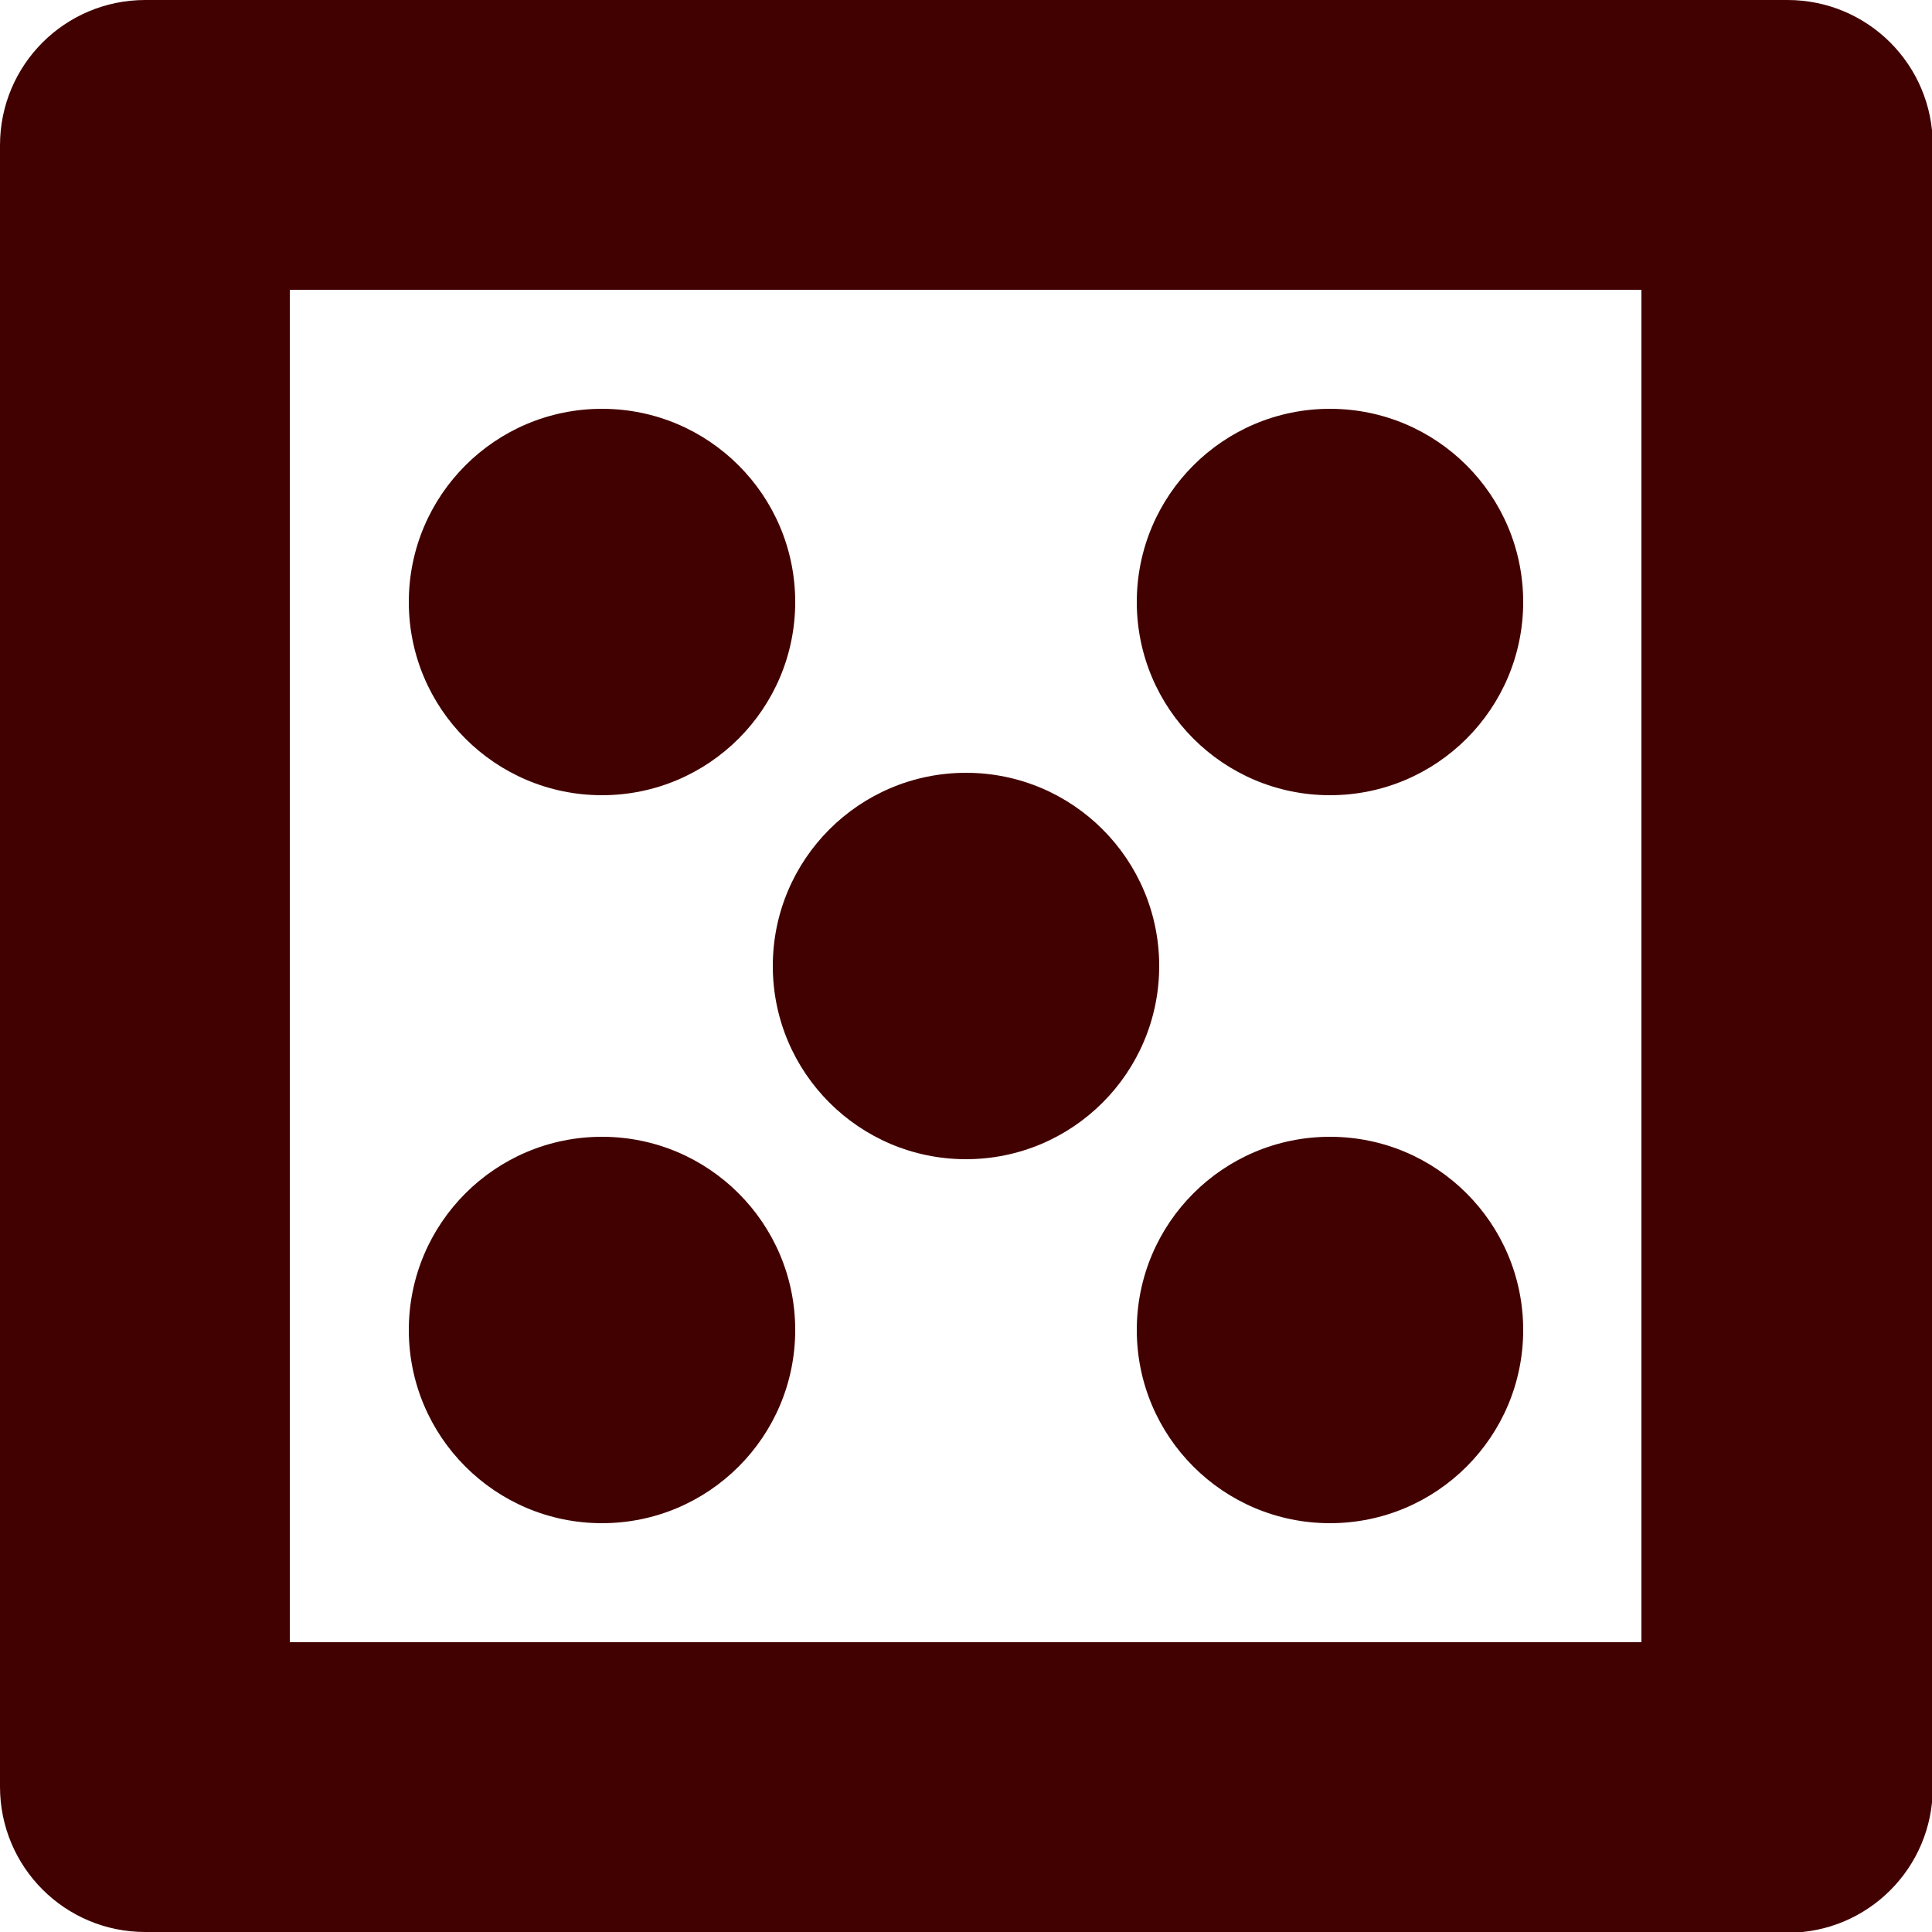
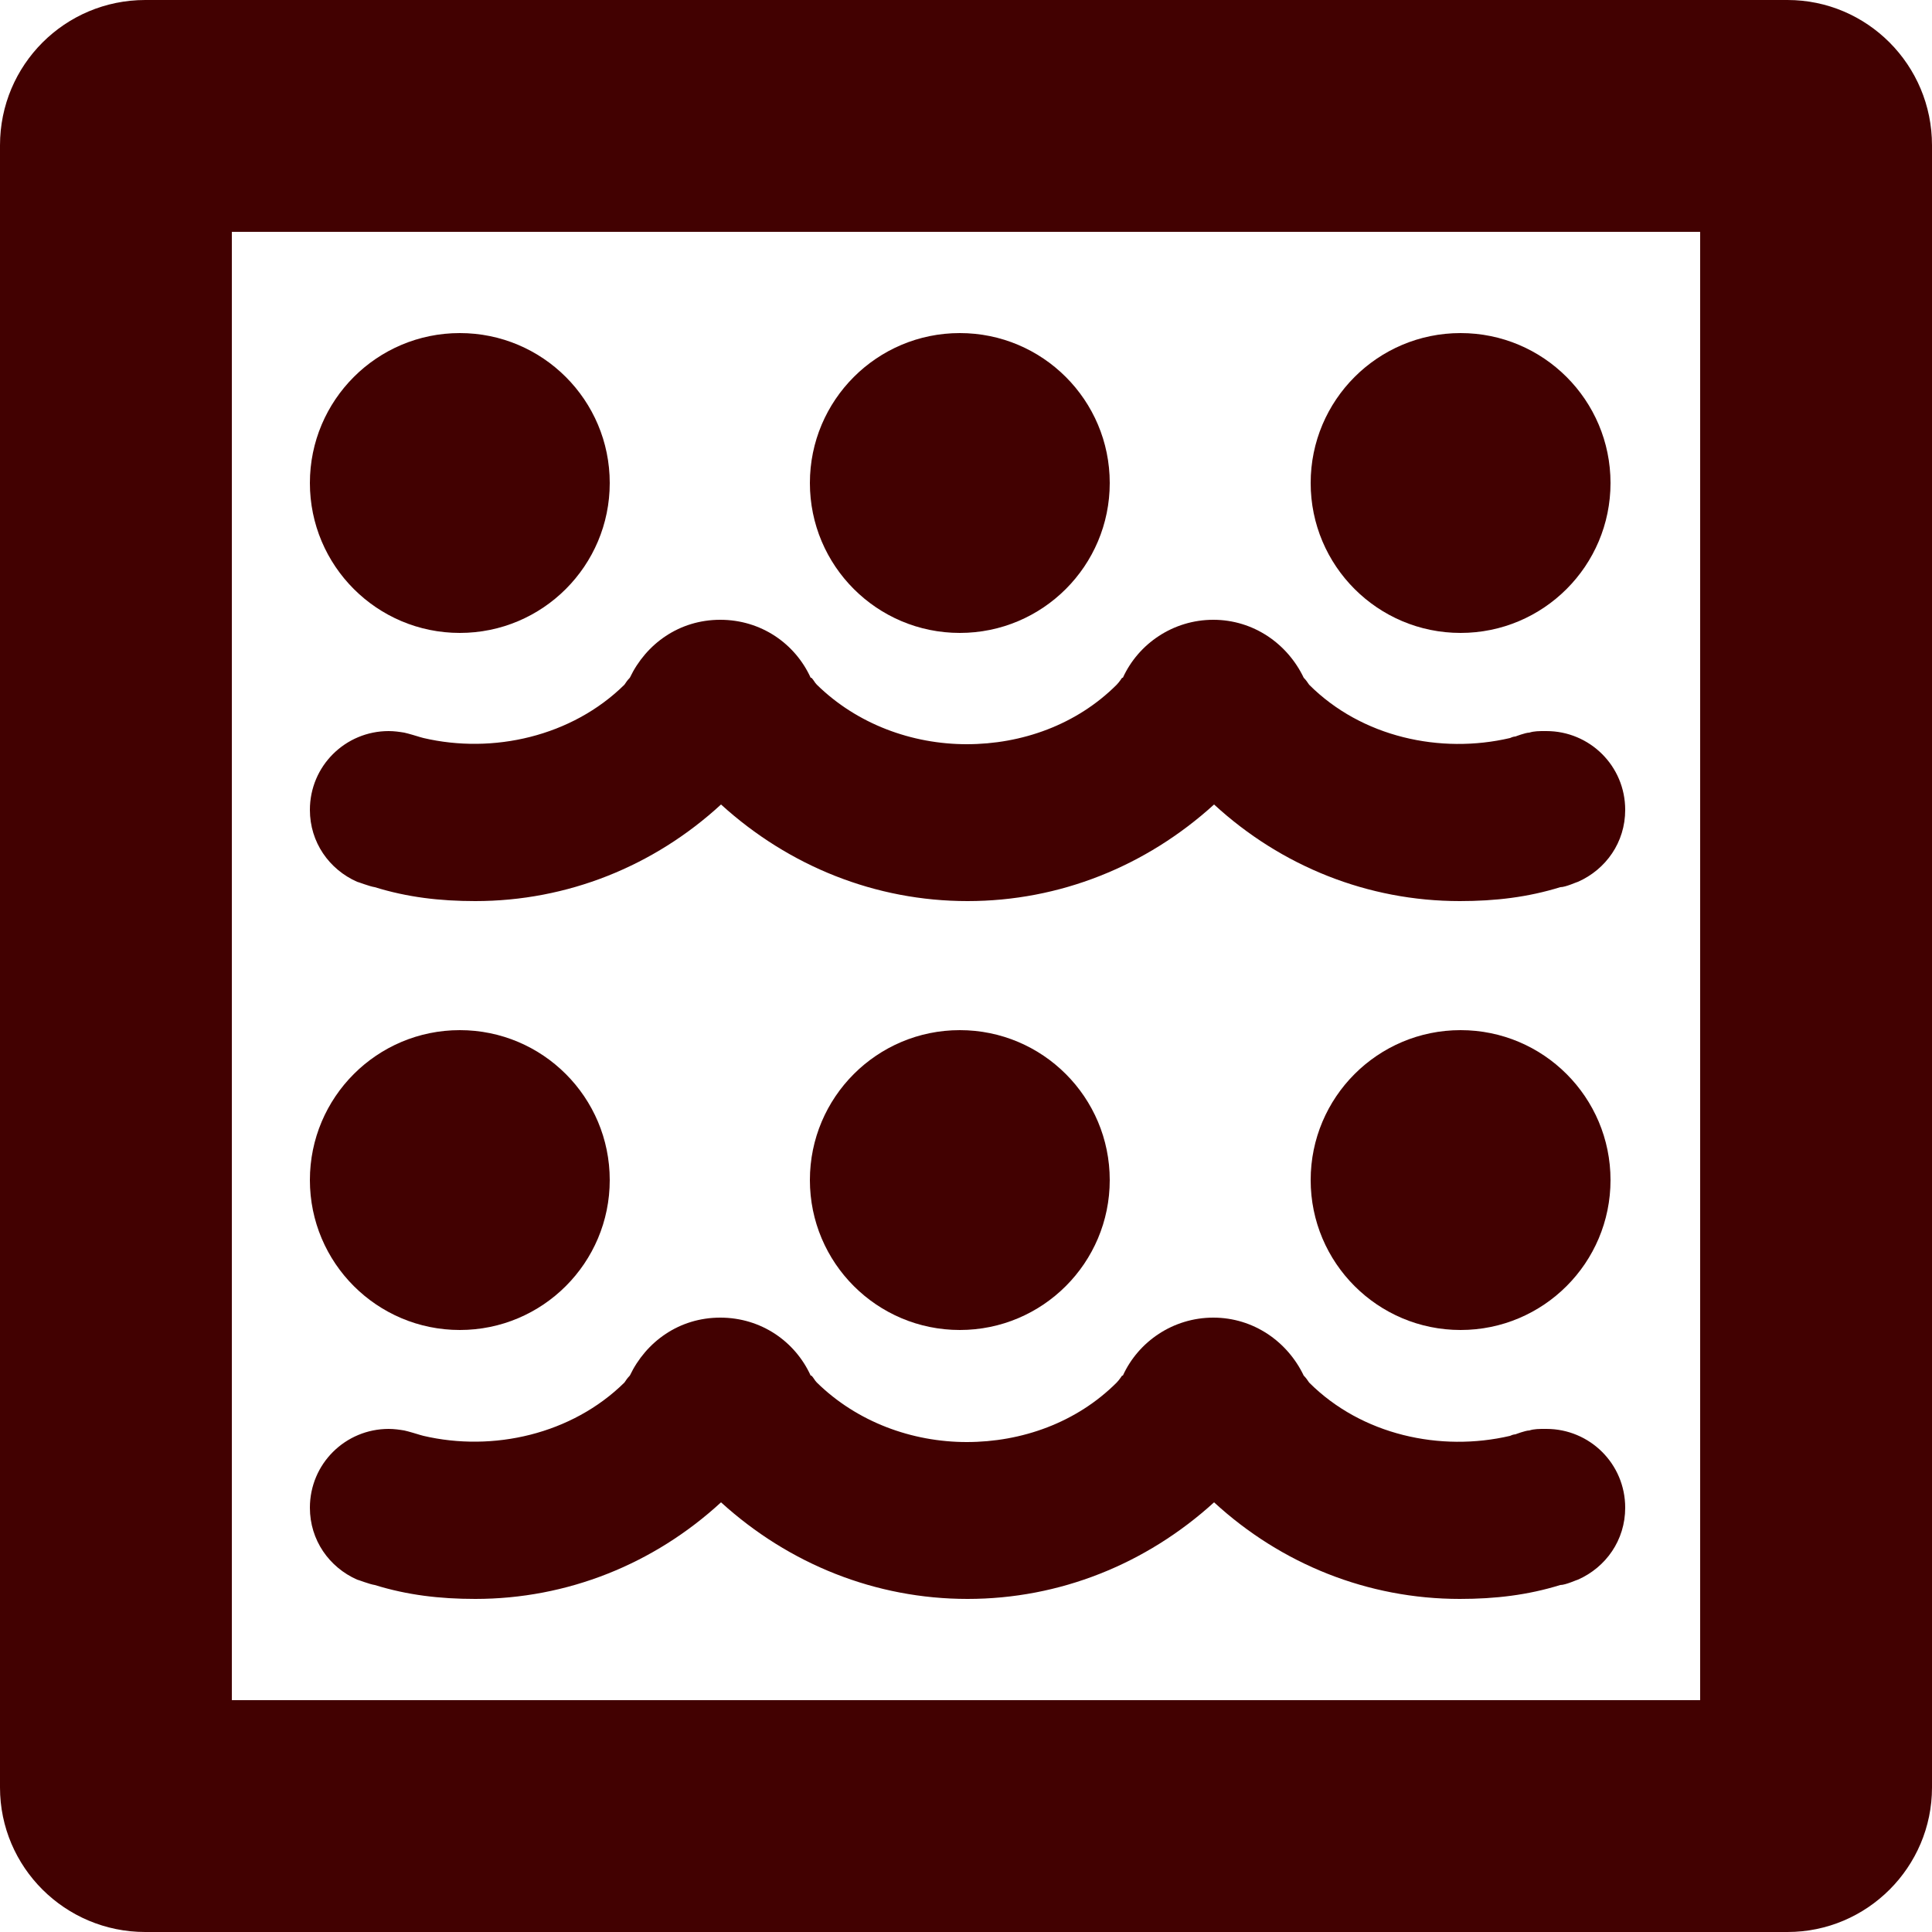
<svg xmlns="http://www.w3.org/2000/svg" id="Layer_2" data-name="Layer 2" viewBox="0 0 25 25">
  <defs>
    <style>
      .cls-1 {
        fill: #420101;
        stroke-width: 0px;
      }
    </style>
  </defs>
  <g id="Content">
    <g>
-       <path class="cls-1" d="m23.12,25H1.88c-1.04,0-1.88-.84-1.88-1.88V1.88C0,.84.84,0,1.88,0h21.25c1.04,0,1.88.84,1.88,1.88v21.25c0,1.04-.84,1.88-1.88,1.88Zm-19.38-3.75h17.5V3.75H3.75v17.5Z" />
+       <path class="cls-1" d="m23.13,0H1.88C.84,0,0,.84,0,1.88v21.25c0,1.03.84,1.87,1.88,1.87h21.25c1.03,0,1.87-.84,1.87-1.87V1.88c0-1.04-.84-1.88-1.87-1.88Zm-1.13,22H3V3h19v19Z" />
      <g>
-         <circle class="cls-1" cx="7.79" cy="7.79" r="2.5" />
-         <circle class="cls-1" cx="7.79" cy="17.21" r="2.5" />
-         <circle class="cls-1" cx="12.5" cy="12.5" r="2.5" />
-         <circle class="cls-1" cx="17.21" cy="7.79" r="2.5" />
-         <circle class="cls-1" cx="17.21" cy="17.21" r="2.5" />
+         <g>
+           <circle class="cls-1" cx="12.42" cy="6.25" r="1.94" />
+           <circle class="cls-1" cx="5.95" cy="6.25" r="1.94" />
+           <circle class="cls-1" cx="18.9" cy="6.25" r="1.94" />
+           <path class="cls-1" d="m19.99,9.46c-.07,0-.14,0-.2.02-.05,0-.18.05-.18.05,0,0-.03,0-.07.02-.9.21-1.92-.01-2.6-.69-.02-.03-.04-.06-.07-.09-.21-.44-.65-.75-1.17-.75s-.97.31-1.17.75h-.01s-.04.06-.07.09c-.52.52-1.23.77-1.94.77s-1.42-.26-1.94-.77c-.03-.03-.04-.06-.07-.09h-.01c-.2-.44-.64-.75-1.17-.75s-.96.31-1.17.75c-.03.03-.05.06-.07.09-.68.67-1.7.9-2.6.69-.04-.01-.07-.02-.07-.02,0,0-.13-.04-.18-.05-.06-.01-.13-.02-.2-.02-.56,0-1.02.45-1.02,1.02,0,.42.25.77.61.93.01,0,.16.06.23.07.42.13.84.18,1.3.18,1.19,0,2.31-.45,3.18-1.25.88.8,2,1.25,3.19,1.25s2.31-.45,3.19-1.25c.87.8,1.99,1.25,3.18,1.25.46,0,.88-.05,1.3-.18.07,0,.22-.07.23-.07.36-.16.61-.51.61-.93,0-.57-.46-1.02-1.02-1.02Z" />
+         </g>
+         <g>
+           <circle class="cls-1" cx="12.42" cy="15.27" r="1.94" />
+           <circle class="cls-1" cx="5.95" cy="15.27" r="1.94" />
+           <circle class="cls-1" cx="18.9" cy="15.27" r="1.94" />
+           <path class="cls-1" d="m19.99,18.49c-.07,0-.14,0-.2.02-.05,0-.18.05-.18.05,0,0-.03,0-.07.02-.9.21-1.92-.01-2.6-.69-.02-.03-.04-.06-.07-.09-.21-.44-.65-.75-1.17-.75s-.97.31-1.17.75h-.01s-.04.06-.07.09c-.52.52-1.23.77-1.94.77s-1.42-.26-1.94-.77c-.03-.03-.04-.06-.07-.09h-.01c-.2-.44-.64-.75-1.17-.75s-.96.31-1.17.75c-.03.03-.05.06-.07.09-.68.67-1.7.9-2.6.69-.04-.01-.07-.02-.07-.02,0,0-.13-.04-.18-.05-.06-.01-.13-.02-.2-.02-.56,0-1.02.45-1.02,1.02,0,.42.25.77.61.93.01,0,.16.06.23.07.42.13.84.18,1.3.18,1.19,0,2.31-.45,3.18-1.25.88.8,2,1.25,3.19,1.25s2.31-.45,3.19-1.25c.87.8,1.99,1.25,3.18,1.25.46,0,.88-.05,1.3-.18.07,0,.22-.07.23-.07.36-.16.61-.51.61-.93,0-.57-.46-1.02-1.02-1.02Z" />
+         </g>
      </g>
    </g>
  </g>
</svg>
